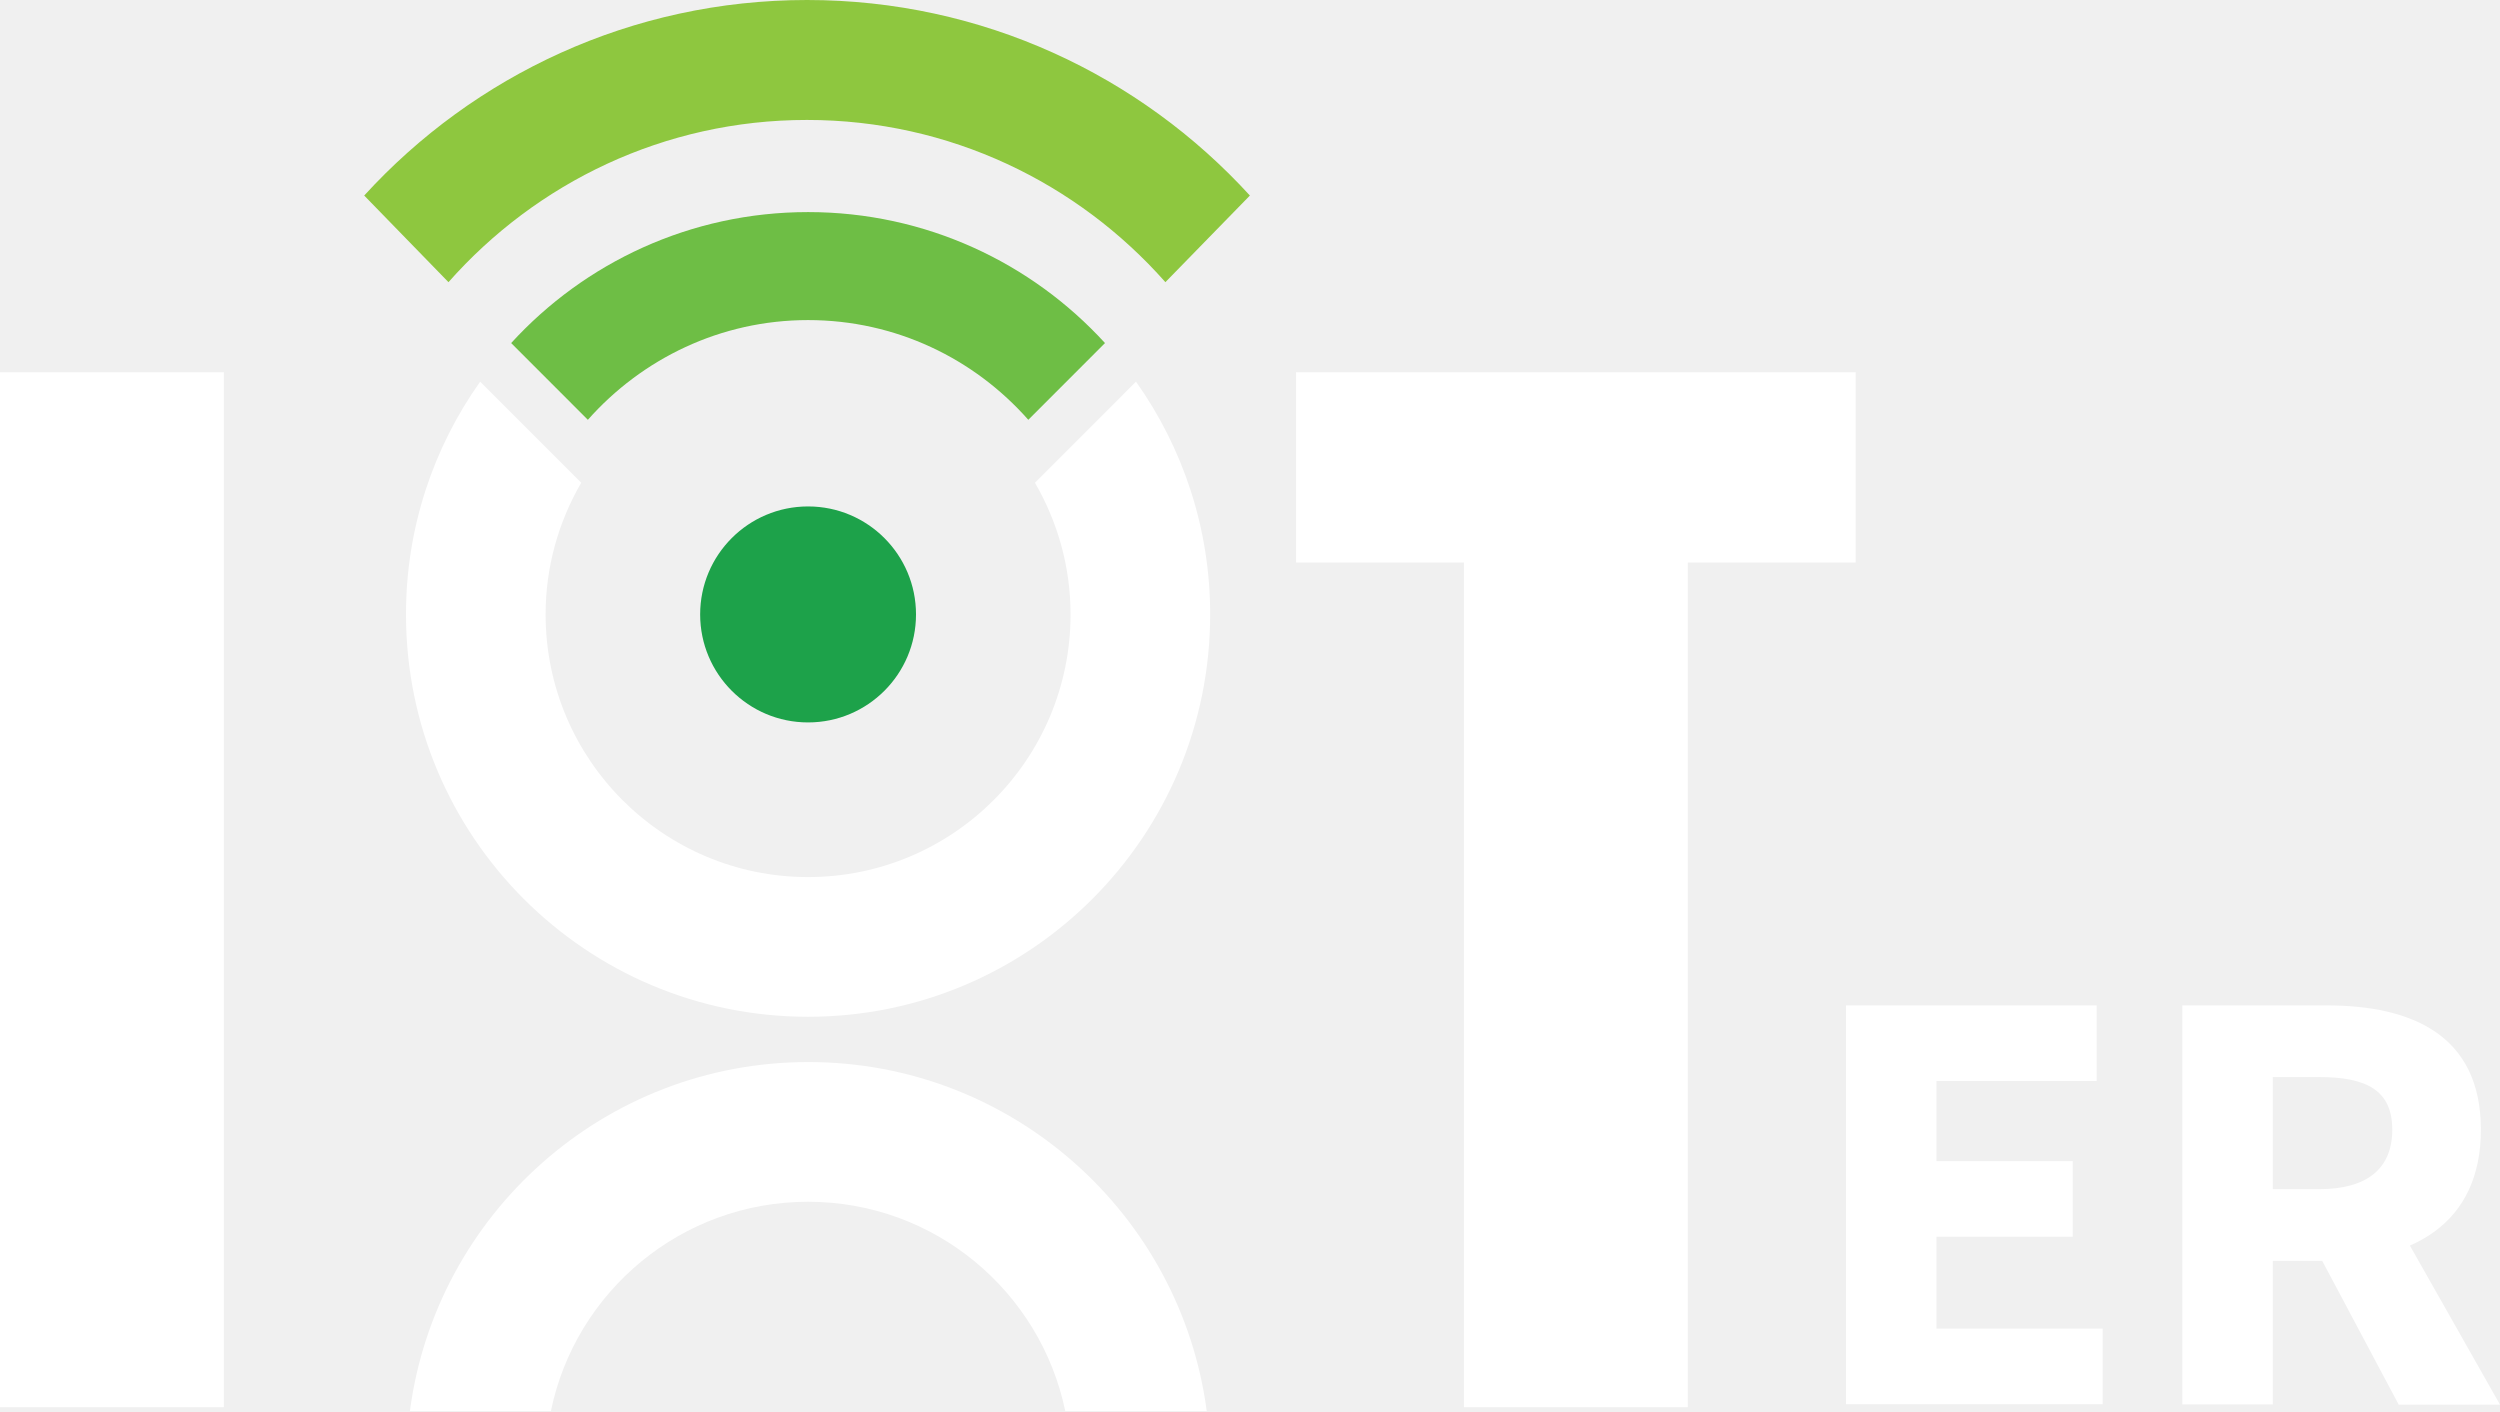
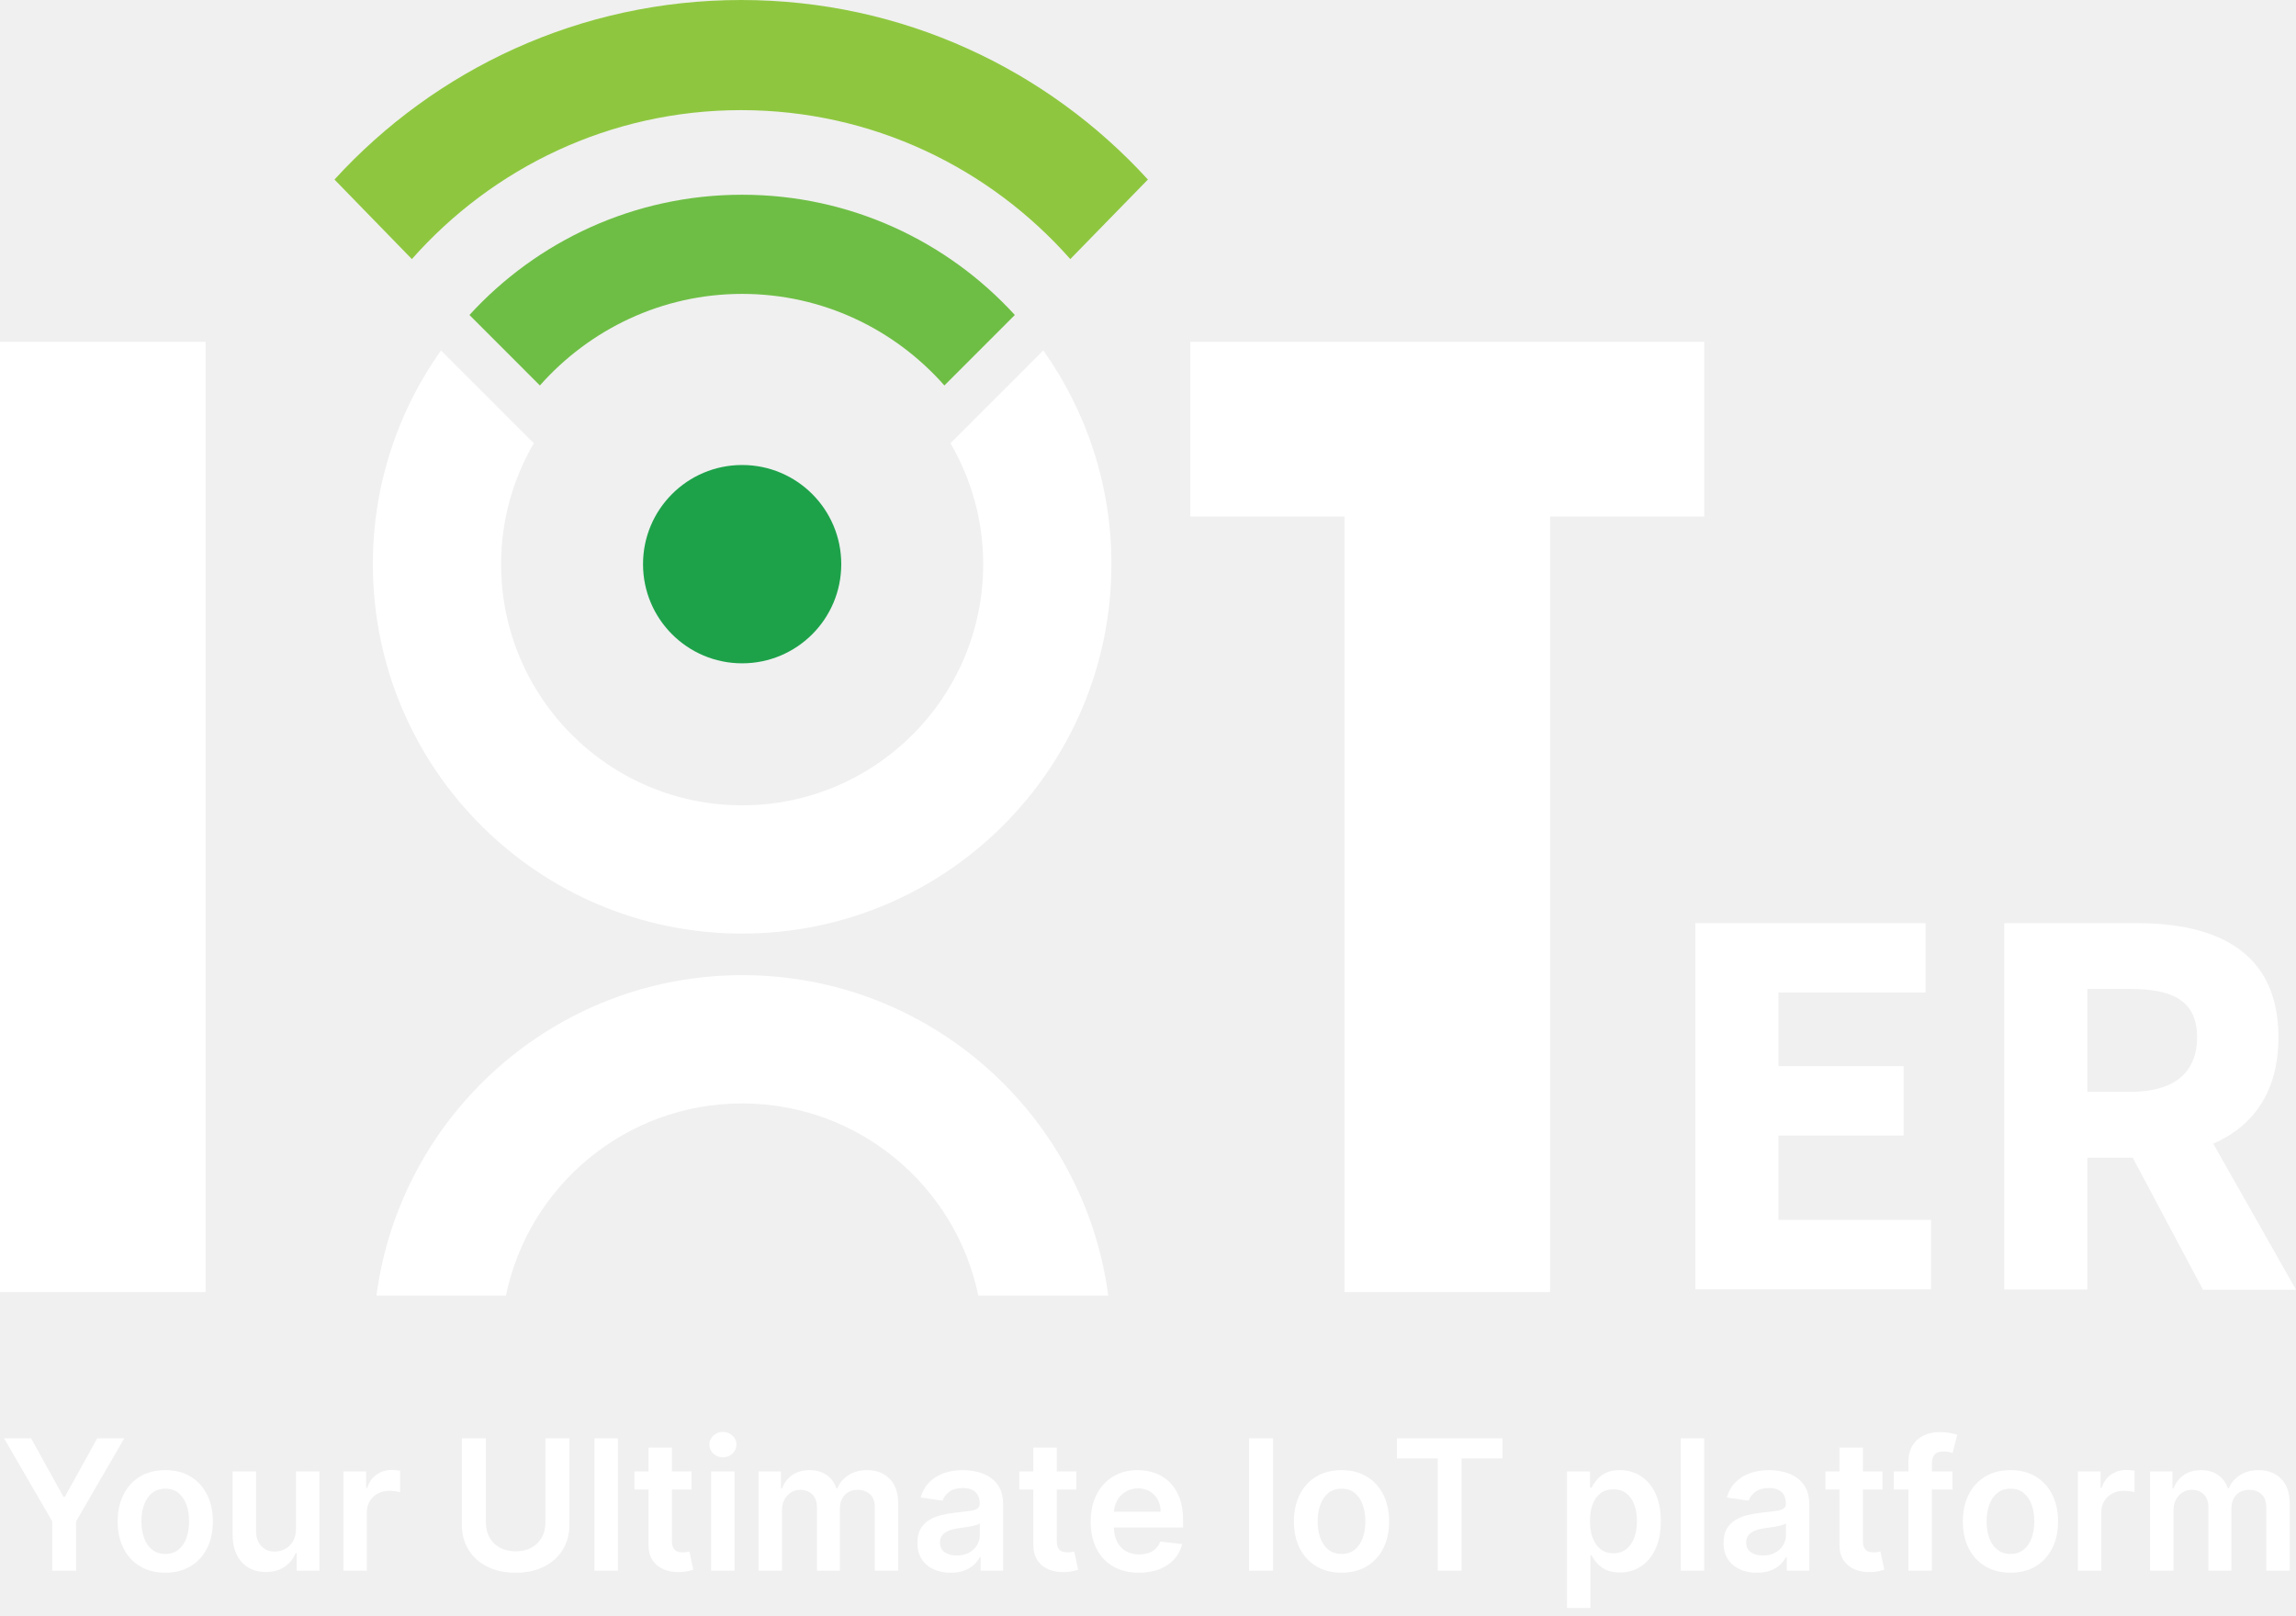
- <svg xmlns="http://www.w3.org/2000/svg" width="776px" height="438px" viewBox="0 0 776 438" version="1.1">
-   <g id="Page-1" stroke="none" stroke-width="1" fill="none" fill-rule="evenodd">
-     <g id="Artboard" fill-rule="nonzero">
-       <g id="logo_title_white_edge" transform="translate(-0, 0)">
-         <g id="Group" transform="translate(0, 0)">
+ <svg xmlns="http://www.w3.org/2000/svg" width="776px" height="546px" viewBox="0 0 776 546" version="1.1">
+   <g id="logo_title_white_edge" stroke="none" stroke-width="1" fill="none" fill-rule="evenodd">
+     <g id="Group" fill-rule="nonzero">
+       <g>
+         <g transform="translate(0, 0)">
          <g transform="translate(113.0474, 0)">
            <path d="M208.204,149.851 C215.189,161.905 219.252,175.813 219.252,190.72 C219.252,235.725 182.758,272.243 137.781,272.243 C92.804,272.243 56.31,235.725 56.31,190.72 C56.31,175.813 60.373,161.905 67.358,149.851 L35.996,118.469 C21.526,138.868 12.973,163.76 12.973,190.72 C12.973,259.69 68.855,315.608 137.781,315.608 C206.707,315.608 262.589,259.69 262.589,190.72 C262.589,163.831 254.036,138.868 239.566,118.469 L208.204,149.851 L208.204,149.851 Z" id="Path" fill="#FFFFFF" />
            <ellipse id="Oval" fill="#1DA24A" cx="137.781" cy="190.72" rx="33.501" ry="33.522" />
            <path d="M137.781,65.832 C101.286,65.832 68.427,81.523 45.618,106.487 L69.425,130.309 C86.175,111.408 110.553,99.354 137.781,99.354 C165.009,99.354 189.386,111.337 206.137,130.309 L229.944,106.487 C207.135,81.523 174.275,65.832 137.781,65.832 Z" id="Path" fill="#6EBE45" />
            <path d="M137.496,0 C83.039,0 34.071,23.394 0,60.697 L26.159,87.586 C53.387,56.774 93.089,37.231 137.425,37.231 C181.76,37.231 221.462,56.774 248.69,87.586 L274.92,60.697 C240.849,23.394 191.881,0 137.425,0 L137.496,0 Z" id="Path" fill="#8EC73F" />
          </g>
          <polygon id="Path" fill="#FFFFFF" points="69.496 436.787 0 436.787 0 115.545 69.496 115.545" />
          <polygon id="Path" fill="#FFFFFF" points="402.295 115.545 576 115.545 576 174.601 523.896 174.601 523.896 436.787 454.399 436.787 454.399 174.601 402.295 174.601" />
          <path d="M170.997,438 C178.623,400.912 211.483,373.024 250.828,373.024 C290.174,373.024 322.962,400.912 330.66,438 L374.568,438 C366.513,376.875 314.195,329.659 250.9,329.659 C187.605,329.659 135.286,376.875 127.232,438 L171.139,438 L170.997,438 Z" id="Path" fill="#FFFFFF" />
        </g>
-         <g id="Group" transform="translate(573, 312)" fill="#FFFFFF">
+         <g transform="translate(573, 312)" fill="#FFFFFF">
          <polygon id="Path" points="2.03083668e-13 0.071 77.813 0.071 77.813 23.531 28.081 23.531 28.081 48.416 70.382 48.416 70.382 71.876 28.081 71.876 28.081 100.398 79.671 100.398 79.671 123.857 0 123.857 0 0" />
          <path d="M104.394,0.071 L149.124,0.071 C175.49,0.071 197.069,9.198 197.069,38.647 C197.069,68.097 175.49,79.363 149.124,79.363 L132.475,79.363 L132.475,123.929 L104.394,123.929 L104.394,0.071 L104.394,0.071 Z M146.837,57.116 C161.628,57.116 169.56,50.841 169.56,38.647 C169.56,26.454 161.628,22.319 146.837,22.319 L132.475,22.319 L132.475,57.116 L146.837,57.116 L146.837,57.116 Z M143.979,72.018 L163.415,54.121 L203,124 L171.56,124 L143.908,72.018 L143.979,72.018 Z" id="Shape" />
+         </g>
+         <g id="Your-Ultimate-IoT-pl" transform="translate(1.364122, 484.0649)" fill="#FFFFFF">
+           <polygon id="Path" points="1.42108547e-14 2.168 9.146 2.168 20.093 21.981 20.547 21.981 31.494 2.168 40.64 2.168 24.36 30.235 24.36 46.935 16.28 46.935 16.28 30.235" />
+           <path d="M54.489,47.6 C51.214,47.6 48.373,46.877 45.967,45.431 C43.561,43.986 41.698,41.964 40.38,39.368 C39.061,36.771 38.401,33.744 38.401,30.288 C38.401,26.813 39.061,23.774 40.38,21.168 C41.698,18.563 43.561,16.537 45.967,15.091 C48.373,13.646 51.214,12.923 54.489,12.923 C57.765,12.923 60.606,13.646 63.012,15.091 C65.418,16.537 67.28,18.563 68.599,21.168 C69.918,23.774 70.577,26.813 70.577,30.288 C70.577,33.744 69.918,36.771 68.599,39.368 C67.28,41.964 65.418,43.986 63.012,45.431 C60.606,46.877 57.765,47.6 54.489,47.6 Z M54.524,41.252 C56.314,41.252 57.803,40.761 58.992,39.779 C60.181,38.796 61.072,37.475 61.663,35.813 C62.255,34.152 62.551,32.299 62.551,30.252 C62.551,28.201 62.255,26.341 61.663,24.674 C61.072,23.007 60.181,21.678 58.992,20.687 C57.803,19.696 56.314,19.201 54.524,19.201 C52.712,19.201 51.205,19.696 50.004,20.687 C48.803,21.678 47.907,23.007 47.315,24.674 C46.724,26.341 46.428,28.201 46.428,30.252 C46.428,32.299 46.724,34.152 47.315,35.813 C47.907,37.475 48.803,38.796 50.004,39.779 C51.205,40.761 52.712,41.252 54.524,41.252 Z" id="Shape" />
+           <path d="M98.661,32.823 L98.661,13.36 L106.583,13.36 L106.583,46.935 L98.906,46.935 L98.906,40.972 L98.557,40.972 C97.793,42.852 96.548,44.389 94.823,45.582 C93.098,46.776 90.973,47.372 88.449,47.372 C86.252,47.372 84.312,46.879 82.63,45.892 C80.949,44.906 79.634,43.472 78.687,41.591 C77.74,39.709 77.263,37.422 77.257,34.729 L77.257,13.36 L85.179,13.36 L85.179,33.505 C85.185,35.639 85.769,37.332 86.93,38.585 C88.091,39.838 89.618,40.465 91.51,40.465 C92.681,40.465 93.814,40.182 94.908,39.617 C96.003,39.051 96.903,38.203 97.61,37.072 C98.317,35.942 98.667,34.525 98.661,32.823 Z" id="Path" />
+           <path d="M114.697,46.935 L114.697,13.36 L122.374,13.36 L122.374,18.956 L122.724,18.956 C123.336,17.015 124.39,15.515 125.885,14.457 C127.38,13.399 129.089,12.87 131.013,12.87 C131.45,12.87 131.942,12.891 132.49,12.932 C133.038,12.973 133.496,13.031 133.863,13.107 L133.863,20.373 C133.519,20.265 132.986,20.162 132.265,20.064 C131.544,19.967 130.852,19.918 130.191,19.918 C128.739,19.918 127.443,20.227 126.302,20.847 C125.161,21.466 124.262,22.323 123.605,23.417 C122.947,24.512 122.619,25.77 122.619,27.192 L122.619,46.935 L114.697,46.935 Z" id="Path" />
+           <path d="M182.966,2.168 L191.08,2.168 L191.08,31.424 C191.08,34.624 190.325,37.44 188.814,39.873 C187.302,42.305 185.184,44.203 182.459,45.569 C179.734,46.934 176.551,47.617 172.911,47.617 C169.26,47.617 166.071,46.934 163.346,45.569 C160.621,44.203 158.506,42.305 157,39.873 C155.495,37.44 154.742,34.624 154.742,31.424 L154.742,2.168 L162.857,2.168 L162.857,30.742 C162.857,32.608 163.268,34.267 164.089,35.719 C164.911,37.172 166.075,38.312 167.58,39.138 C169.085,39.964 170.863,40.378 172.911,40.378 C174.966,40.378 176.747,39.964 178.254,39.138 C179.76,38.312 180.922,37.172 181.74,35.719 C182.558,34.267 182.966,32.608 182.966,30.742 L182.966,2.168 Z" id="Path" />
+           <polygon id="Path" points="207.466 2.168 207.466 46.935 199.544 46.935 199.544 2.168" />
+           <path d="M232.35,13.36 L232.35,19.481 L213.062,19.481 L213.062,13.36 L232.35,13.36 Z M217.818,5.316 L225.74,5.316 L225.74,36.845 C225.74,37.906 225.901,38.716 226.223,39.274 C226.545,39.832 226.976,40.214 227.517,40.419 C228.057,40.625 228.66,40.727 229.325,40.727 C229.811,40.727 230.261,40.69 230.675,40.616 C231.089,40.541 231.408,40.479 231.633,40.43 L232.962,46.603 C232.536,46.746 231.936,46.905 231.161,47.081 C230.385,47.258 229.435,47.361 228.31,47.39 C226.328,47.448 224.544,47.145 222.957,46.48 C221.37,45.816 220.114,44.787 219.189,43.394 C218.263,42.001 217.806,40.249 217.818,38.139 L217.818,5.316 Z" id="Shape" />
+           <path d="M238.977,46.935 L238.977,13.36 L246.899,13.36 L246.899,46.935 L238.977,46.935 Z M242.969,8.604 C241.71,8.604 240.631,8.183 239.732,7.34 C238.832,6.497 238.383,5.484 238.383,4.301 C238.383,3.119 238.833,2.106 239.733,1.264 C240.633,0.421 241.71,-5.68434189e-14 242.964,-5.68434189e-14 C244.226,-5.68434189e-14 245.306,0.421 246.202,1.264 C247.098,2.106 247.546,3.119 247.546,4.302 C247.546,5.485 247.098,6.498 246.202,7.34 C245.306,8.183 244.228,8.604 242.969,8.604 Z" id="Shape" />
+           <path d="M255.013,46.935 L255.013,13.36 L262.585,13.36 L262.585,19.061 L262.987,19.061 C263.687,17.146 264.842,15.644 266.454,14.556 C268.066,13.467 269.994,12.923 272.238,12.923 C274.511,12.923 276.433,13.472 278.002,14.569 C279.571,15.666 280.675,17.163 281.314,19.061 L281.663,19.061 C282.407,17.198 283.664,15.71 285.436,14.595 C287.208,13.48 289.314,12.923 291.753,12.923 C294.843,12.923 297.361,13.899 299.308,15.85 C301.255,17.801 302.228,20.649 302.228,24.394 L302.228,46.935 L294.306,46.935 L294.306,25.618 C294.306,23.543 293.751,22.019 292.641,21.046 C291.53,20.072 290.173,19.586 288.57,19.586 C286.659,19.586 285.17,20.18 284.103,21.367 C283.036,22.555 282.503,24.094 282.503,25.986 L282.503,46.935 L274.738,46.935 L274.738,25.304 C274.738,23.57 274.218,22.183 273.178,21.144 C272.137,20.105 270.781,19.586 269.108,19.586 C267.971,19.586 266.936,19.876 266.001,20.456 C265.067,21.036 264.323,21.845 263.767,22.884 C263.212,23.923 262.935,25.132 262.935,26.51 L262.935,46.935 L255.013,46.935 Z" id="Path" />
+           <path d="M319.942,47.617 C317.809,47.617 315.894,47.233 314.198,46.465 C312.502,45.697 311.161,44.563 310.176,43.064 C309.191,41.564 308.698,39.713 308.698,37.51 C308.698,35.621 309.051,34.055 309.756,32.812 C310.461,31.569 311.419,30.576 312.628,29.833 C313.838,29.09 315.202,28.528 316.722,28.148 C318.242,27.767 319.817,27.49 321.446,27.315 C323.422,27.099 325.021,26.907 326.244,26.74 C327.467,26.572 328.357,26.311 328.915,25.955 C329.473,25.599 329.752,25.044 329.752,24.289 L329.752,24.149 C329.752,22.506 329.266,21.232 328.294,20.329 C327.322,19.425 325.914,18.973 324.069,18.973 C322.131,18.973 320.598,19.397 319.47,20.246 C318.342,21.094 317.579,22.092 317.18,23.24 L309.8,22.191 C310.383,20.151 311.345,18.442 312.687,17.065 C314.03,15.688 315.669,14.653 317.606,13.961 C319.542,13.269 321.685,12.923 324.034,12.923 C325.643,12.923 327.251,13.112 328.859,13.489 C330.466,13.866 331.933,14.491 333.261,15.362 C334.589,16.234 335.656,17.413 336.463,18.899 C337.271,20.386 337.674,22.241 337.674,24.464 L337.674,46.935 L330.067,46.935 L330.067,42.319 L329.805,42.319 C329.327,43.257 328.652,44.13 327.781,44.937 C326.909,45.745 325.824,46.393 324.524,46.883 C323.224,47.372 321.697,47.617 319.942,47.617 Z M321.988,41.794 C323.58,41.794 324.959,41.478 326.126,40.845 C327.293,40.213 328.195,39.374 328.832,38.327 C329.469,37.281 329.787,36.134 329.787,34.887 L329.787,30.935 C329.528,31.144 329.106,31.336 328.522,31.51 C327.937,31.683 327.279,31.836 326.546,31.969 C325.813,32.101 325.088,32.218 324.373,32.318 C323.657,32.419 323.037,32.506 322.513,32.578 C321.335,32.742 320.281,33.005 319.35,33.368 C318.419,33.73 317.684,34.236 317.147,34.884 C316.609,35.533 316.34,36.367 316.34,37.387 C316.34,38.836 316.871,39.932 317.934,40.677 C318.996,41.422 320.347,41.794 321.988,41.794 Z" id="Shape" />
+           <path d="M362.418,13.36 L362.418,19.481 L343.13,19.481 L343.13,13.36 L362.418,13.36 Z M347.887,5.316 L355.808,5.316 L355.808,36.845 C355.808,37.906 355.969,38.716 356.291,39.274 C356.613,39.832 357.045,40.214 357.585,40.419 C358.126,40.625 358.728,40.727 359.393,40.727 C359.88,40.727 360.33,40.69 360.744,40.616 C361.158,40.541 361.477,40.479 361.701,40.43 L363.03,46.603 C362.605,46.746 362.005,46.905 361.229,47.081 C360.454,47.258 359.504,47.361 358.379,47.39 C356.397,47.448 354.612,47.145 353.026,46.48 C351.439,45.816 350.183,44.787 349.257,43.394 C348.332,42.001 347.875,40.249 347.887,38.139 L347.887,5.316 Z" id="Shape" />
+           <path d="M383.578,47.6 C380.203,47.6 377.296,46.894 374.858,45.482 C372.42,44.069 370.545,42.07 369.232,39.483 C367.919,36.897 367.262,33.849 367.262,30.34 C367.262,26.889 367.92,23.856 369.236,21.24 C370.552,18.624 372.4,16.584 374.779,15.12 C377.159,13.655 379.952,12.923 383.158,12.923 C385.221,12.923 387.175,13.255 389.02,13.92 C390.865,14.584 392.499,15.607 393.921,16.986 C395.343,18.366 396.461,20.125 397.274,22.261 C398.087,24.397 398.494,26.939 398.494,29.885 L398.494,32.316 L370.969,32.316 L370.969,26.983 L390.904,26.983 C390.899,25.461 390.576,24.107 389.936,22.921 C389.296,21.735 388.405,20.801 387.261,20.119 C386.117,19.437 384.784,19.096 383.263,19.096 C381.64,19.096 380.217,19.483 378.994,20.257 C377.771,21.031 376.822,22.048 376.146,23.31 C375.469,24.572 375.126,25.954 375.114,27.455 L375.114,32.106 C375.114,34.059 375.469,35.731 376.179,37.123 C376.888,38.514 377.884,39.58 379.167,40.318 C380.449,41.057 381.954,41.427 383.683,41.427 C384.828,41.427 385.869,41.264 386.806,40.939 C387.743,40.614 388.551,40.129 389.23,39.483 C389.909,38.838 390.427,38.04 390.782,37.09 L398.179,37.929 C397.713,39.876 396.826,41.575 395.517,43.024 C394.208,44.474 392.543,45.599 390.52,46.4 C388.497,47.2 386.183,47.6 383.578,47.6 Z" id="Path" />
+           <polygon id="Path" points="428.922 2.168 428.922 46.935 420.807 46.935 420.807 2.168" />
+           <path d="M452.039,47.6 C448.763,47.6 445.922,46.877 443.516,45.431 C441.11,43.986 439.248,41.964 437.929,39.368 C436.61,36.771 435.951,33.744 435.951,30.288 C435.951,26.813 436.61,23.774 437.929,21.168 C439.248,18.563 441.11,16.537 443.516,15.091 C445.922,13.646 448.763,12.923 452.039,12.923 C455.315,12.923 458.156,13.646 460.562,15.091 C462.968,16.537 464.83,18.563 466.149,21.168 C467.468,23.774 468.127,26.813 468.127,30.288 C468.127,33.744 467.468,36.771 466.149,39.368 C464.83,41.964 462.968,43.986 460.562,45.431 C458.156,46.877 455.315,47.6 452.039,47.6 Z M452.074,41.252 C453.864,41.252 455.353,40.761 456.542,39.779 C457.731,38.796 458.621,37.475 459.213,35.813 C459.805,34.152 460.101,32.299 460.101,30.252 C460.101,28.201 459.805,26.341 459.213,24.674 C458.621,23.007 457.731,21.678 456.542,20.687 C455.353,19.696 453.864,19.201 452.074,19.201 C450.261,19.201 448.755,19.696 447.554,20.687 C446.353,21.678 445.457,23.007 444.865,24.674 C444.273,26.341 443.978,28.201 443.978,30.252 C443.978,32.299 444.273,34.152 444.865,35.813 C445.457,37.475 446.353,38.796 447.554,39.779 C448.755,40.761 450.261,41.252 452.074,41.252 Z" id="Shape" />
+           <polygon id="Path" points="470.75 8.971 470.75 2.168 506.459 2.168 506.459 8.971 492.627 8.971 492.627 46.935 484.582 46.935 484.582 8.971" />
+           <path d="M528.247,59.526 L528.247,13.36 L536.029,13.36 L536.029,18.903 L536.501,18.903 C536.904,18.099 537.477,17.233 538.222,16.305 C538.966,15.376 539.972,14.581 541.238,13.918 C542.505,13.254 544.126,12.923 546.102,12.923 C548.684,12.923 551.023,13.583 553.118,14.903 C555.214,16.224 556.877,18.169 558.106,20.74 C559.336,23.31 559.951,26.464 559.951,30.2 C559.951,33.884 559.348,37.016 558.141,39.597 C556.935,42.178 555.288,44.145 553.201,45.499 C551.115,46.853 548.754,47.53 546.119,47.53 C544.196,47.53 542.598,47.21 541.328,46.57 C540.057,45.93 539.039,45.154 538.272,44.24 C537.505,43.326 536.915,42.458 536.501,41.636 L536.169,41.636 L536.169,59.526 L528.247,59.526 Z M536.012,30.148 C536.012,32.322 536.321,34.226 536.939,35.859 C537.556,37.493 538.453,38.765 539.627,39.676 C540.802,40.586 542.231,41.042 543.916,41.042 C545.653,41.042 547.112,40.572 548.294,39.632 C549.476,38.692 550.371,37.401 550.978,35.759 C551.586,34.116 551.89,32.246 551.89,30.148 C551.89,28.067 551.59,26.218 550.991,24.602 C550.392,22.986 549.502,21.717 548.32,20.794 C547.138,19.872 545.67,19.411 543.916,19.411 C542.214,19.411 540.776,19.855 539.601,20.742 C538.426,21.63 537.535,22.877 536.925,24.484 C536.316,26.091 536.012,27.979 536.012,30.148 Z" id="Shape" />
+           <polygon id="Path" points="574.623 2.168 574.623 46.935 566.701 46.935 566.701 2.168" />
+           <path d="M592.407,47.617 C590.274,47.617 588.359,47.233 586.663,46.465 C584.966,45.697 583.626,44.563 582.641,43.064 C581.656,41.564 581.163,39.713 581.163,37.51 C581.163,35.621 581.516,34.055 582.221,32.812 C582.926,31.569 583.884,30.576 585.093,29.833 C586.303,29.09 587.667,28.528 589.187,28.148 C590.707,27.767 592.282,27.49 593.911,27.315 C595.887,27.099 597.486,26.907 598.709,26.74 C599.932,26.572 600.822,26.311 601.38,25.955 C601.938,25.599 602.217,25.044 602.217,24.289 L602.217,24.149 C602.217,22.506 601.731,21.232 600.759,20.329 C599.787,19.425 598.379,18.973 596.534,18.973 C594.596,18.973 593.063,19.397 591.935,20.246 C590.807,21.094 590.044,22.092 589.645,23.24 L582.265,22.191 C582.848,20.151 583.81,18.442 585.152,17.065 C586.495,15.688 588.134,14.653 590.071,13.961 C592.007,13.269 594.15,12.923 596.499,12.923 C598.108,12.923 599.716,13.112 601.324,13.489 C602.931,13.866 604.398,14.491 605.726,15.362 C607.053,16.234 608.121,17.413 608.928,18.899 C609.735,20.386 610.139,22.241 610.139,24.464 L610.139,46.935 L602.532,46.935 L602.532,42.319 L602.27,42.319 C601.792,43.257 601.117,44.13 600.246,44.937 C599.374,45.745 598.289,46.393 596.989,46.883 C595.689,47.372 594.162,47.617 592.407,47.617 Z M594.453,41.794 C596.044,41.794 597.424,41.478 598.591,40.845 C599.758,40.213 600.66,39.374 601.297,38.327 C601.934,37.281 602.252,36.134 602.252,34.887 L602.252,30.935 C601.993,31.144 601.571,31.336 600.987,31.51 C600.402,31.683 599.744,31.836 599.011,31.969 C598.278,32.101 597.553,32.218 596.838,32.318 C596.122,32.419 595.502,32.506 594.978,32.578 C593.8,32.742 592.746,33.005 591.815,33.368 C590.884,33.73 590.149,34.236 589.612,34.884 C589.074,35.533 588.805,36.367 588.805,37.387 C588.805,38.836 589.336,39.932 590.398,40.677 C591.461,41.422 592.812,41.794 594.453,41.794 Z" id="Shape" />
+           <path d="M634.883,13.36 L634.883,19.481 L615.595,19.481 L615.595,13.36 L634.883,13.36 Z M620.352,5.316 L628.273,5.316 L628.273,36.845 C628.273,37.906 628.434,38.716 628.756,39.274 C629.078,39.832 629.51,40.214 630.05,40.419 C630.591,40.625 631.193,40.727 631.858,40.727 C632.345,40.727 632.795,40.69 633.209,40.616 C633.623,40.541 633.942,40.479 634.166,40.43 L635.495,46.603 C635.07,46.746 634.47,46.905 633.694,47.081 C632.919,47.258 631.969,47.361 630.844,47.39 C628.862,47.448 627.077,47.145 625.491,46.48 C623.904,45.816 622.647,44.787 621.722,43.394 C620.797,42.001 620.34,40.249 620.352,38.139 L620.352,5.316 Z" id="Shape" />
+           <path d="M658.526,13.36 L658.526,19.481 L638.678,19.481 L638.678,13.36 L658.526,13.36 Z M643.644,46.935 L643.644,10.195 C643.644,7.933 644.114,6.054 645.052,4.555 C645.99,3.057 647.254,1.935 648.842,1.189 C650.431,0.443 652.195,0.07 654.137,0.07 C655.509,0.07 656.726,0.178 657.787,0.393 C658.848,0.609 659.636,0.804 660.152,0.979 L658.561,7.117 C658.228,7.012 657.808,6.905 657.299,6.794 C656.791,6.683 656.226,6.628 655.605,6.628 C654.128,6.628 653.085,6.982 652.477,7.69 C651.87,8.398 651.566,9.408 651.566,10.72 L651.566,46.935 L643.644,46.935 Z" id="Shape" />
+           <path d="M678.129,47.6 C674.853,47.6 672.012,46.877 669.606,45.431 C667.2,43.986 665.338,41.964 664.019,39.368 C662.7,36.771 662.041,33.744 662.041,30.288 C662.041,26.813 662.7,23.774 664.019,21.168 C665.338,18.563 667.2,16.537 669.606,15.091 C672.012,13.646 674.853,12.923 678.129,12.923 C681.405,12.923 684.245,13.646 686.651,15.091 C689.057,16.537 690.92,18.563 692.238,21.168 C693.557,23.774 694.217,26.813 694.217,30.288 C694.217,33.744 693.557,36.771 692.238,39.368 C690.92,41.964 689.057,43.986 686.651,45.431 C684.245,46.877 681.405,47.6 678.129,47.6 Z M678.163,41.252 C679.953,41.252 681.443,40.761 682.632,39.779 C683.821,38.796 684.711,37.475 685.303,35.813 C685.894,34.152 686.19,32.299 686.19,30.252 C686.19,28.201 685.894,26.341 685.303,24.674 C684.711,23.007 683.821,21.678 682.632,20.687 C681.443,19.696 679.953,19.201 678.163,19.201 C676.351,19.201 674.844,19.696 673.643,20.687 C672.443,21.678 671.546,23.007 670.955,24.674 C670.363,26.341 670.067,28.201 670.067,30.252 C670.067,32.299 670.363,34.152 670.955,35.813 C671.546,37.475 672.443,38.796 673.643,39.779 C674.844,40.761 676.351,41.252 678.163,41.252 Z" id="Shape" />
+           <path d="M700.897,46.935 L700.897,13.36 L708.574,13.36 L708.574,18.956 L708.924,18.956 C709.536,17.015 710.589,15.515 712.084,14.457 C713.579,13.399 715.289,12.87 717.212,12.87 C717.649,12.87 718.142,12.891 718.69,12.932 C719.238,12.973 719.695,13.031 720.063,13.107 L720.063,20.373 C719.719,20.265 719.186,20.162 718.465,20.064 C717.743,19.967 717.052,19.918 716.39,19.918 C714.939,19.918 713.643,20.227 712.502,20.847 C711.361,21.466 710.461,22.323 709.804,23.417 C709.147,24.512 708.818,25.77 708.818,27.192 L708.818,46.935 L700.897,46.935 Z" id="Path" />
+           <path d="M725.309,46.935 L725.309,13.36 L732.881,13.36 L732.881,19.061 L733.283,19.061 C733.982,17.146 735.138,15.644 736.75,14.556 C738.361,13.467 740.289,12.923 742.534,12.923 C744.807,12.923 746.728,13.472 748.298,14.569 C749.867,15.666 750.971,17.163 751.609,19.061 L751.959,19.061 C752.702,17.198 753.96,15.71 755.732,14.595 C757.504,13.48 759.609,12.923 762.049,12.923 C765.138,12.923 767.657,13.899 769.603,15.85 C771.55,17.801 772.524,20.649 772.524,24.394 L772.524,46.935 L764.602,46.935 L764.602,25.618 C764.602,23.543 764.047,22.019 762.936,21.046 C761.826,20.072 760.469,19.586 758.866,19.586 C756.954,19.586 755.465,20.18 754.398,21.367 C753.332,22.555 752.798,24.094 752.798,25.986 L752.798,46.935 L745.034,46.935 L745.034,25.304 C745.034,23.57 744.514,22.183 743.473,21.144 C742.433,20.105 741.076,19.586 739.403,19.586 C738.267,19.586 737.231,19.876 736.297,20.456 C735.363,21.036 734.618,21.845 734.063,22.884 C733.508,23.923 733.23,25.132 733.23,26.51 L733.23,46.935 L725.309,46.935 Z" id="Path" />
        </g>
      </g>
    </g>
  </g>
</svg>
